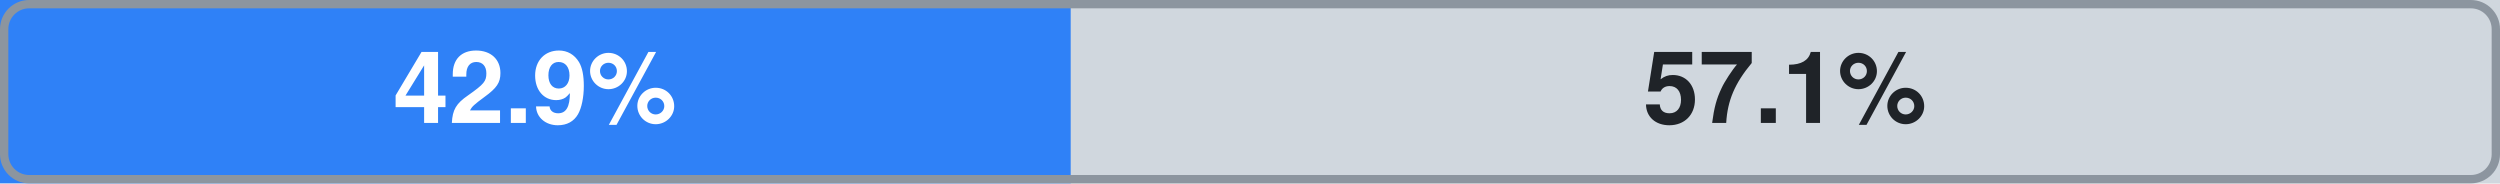
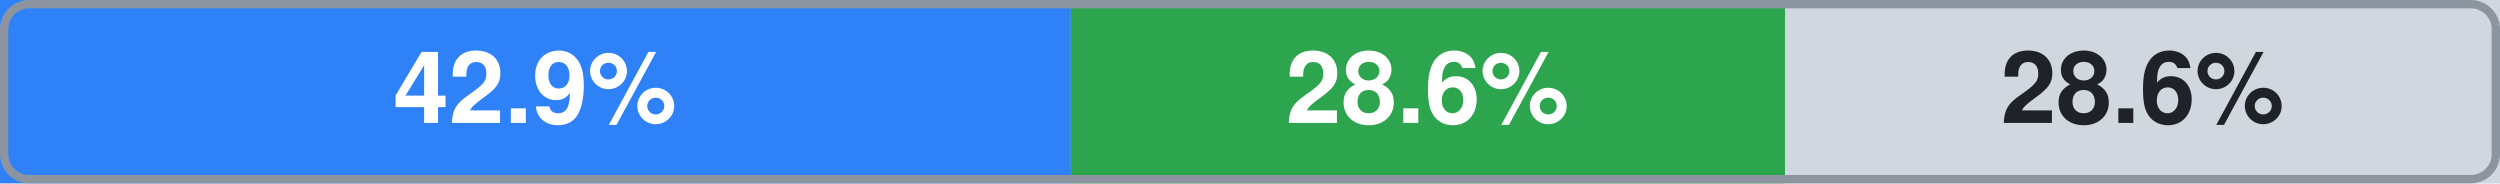
- <svg xmlns="http://www.w3.org/2000/svg" width="300" height="22" viewBox="0 0 300 22" role="img" aria-label="organizations: official 42.9%, ours beyond official 0.0%, uncovered 57.1% of 21 attributes">
+ <svg xmlns="http://www.w3.org/2000/svg" width="300" height="22" viewBox="0 0 300 22" role="img" aria-label="organizations: official 42.9%, ours beyond official 28.6%, uncovered 28.6% of 21 attributes">
  <rect x="0" y="0" width="300" height="22" rx="3" fill="#d0d7de" />
  <rect x="0" y="0" width="128.5" height="22" fill="#2f81f7" />
  <text x="64.2" y="12" font-family="-apple-system,BlinkMacSystemFont,'Segoe UI',Helvetica,Arial,sans-serif" font-size="12" font-weight="600" fill="#ffffff" text-anchor="middle" dominant-baseline="central">42.9%</text>
-   <rect x="128.5" y="0" width="171.5" height="22" fill="#d0d7de" />
-   <text x="214.2" y="12" font-family="-apple-system,BlinkMacSystemFont,'Segoe UI',Helvetica,Arial,sans-serif" font-size="12" font-weight="600" fill="#1f2328" text-anchor="middle" dominant-baseline="central">57.1%</text>
+   <rect x="128.5" y="0" width="85.7" height="22" fill="#2da44e" />
+   <text x="171.3" y="12" font-family="-apple-system,BlinkMacSystemFont,'Segoe UI',Helvetica,Arial,sans-serif" font-size="12" font-weight="600" fill="#ffffff" text-anchor="middle" dominant-baseline="central">28.6%</text>
+   <rect x="214.2" y="0" width="85.8" height="22" fill="#d0d7de" />
+   <text x="257.1" y="12" font-family="-apple-system,BlinkMacSystemFont,'Segoe UI',Helvetica,Arial,sans-serif" font-size="12" font-weight="600" fill="#1f2328" text-anchor="middle" dominant-baseline="central">28.6%</text>
  <rect x="0.5" y="0.5" width="299" height="21" rx="3" fill="none" stroke="#8c959f" />
</svg>
